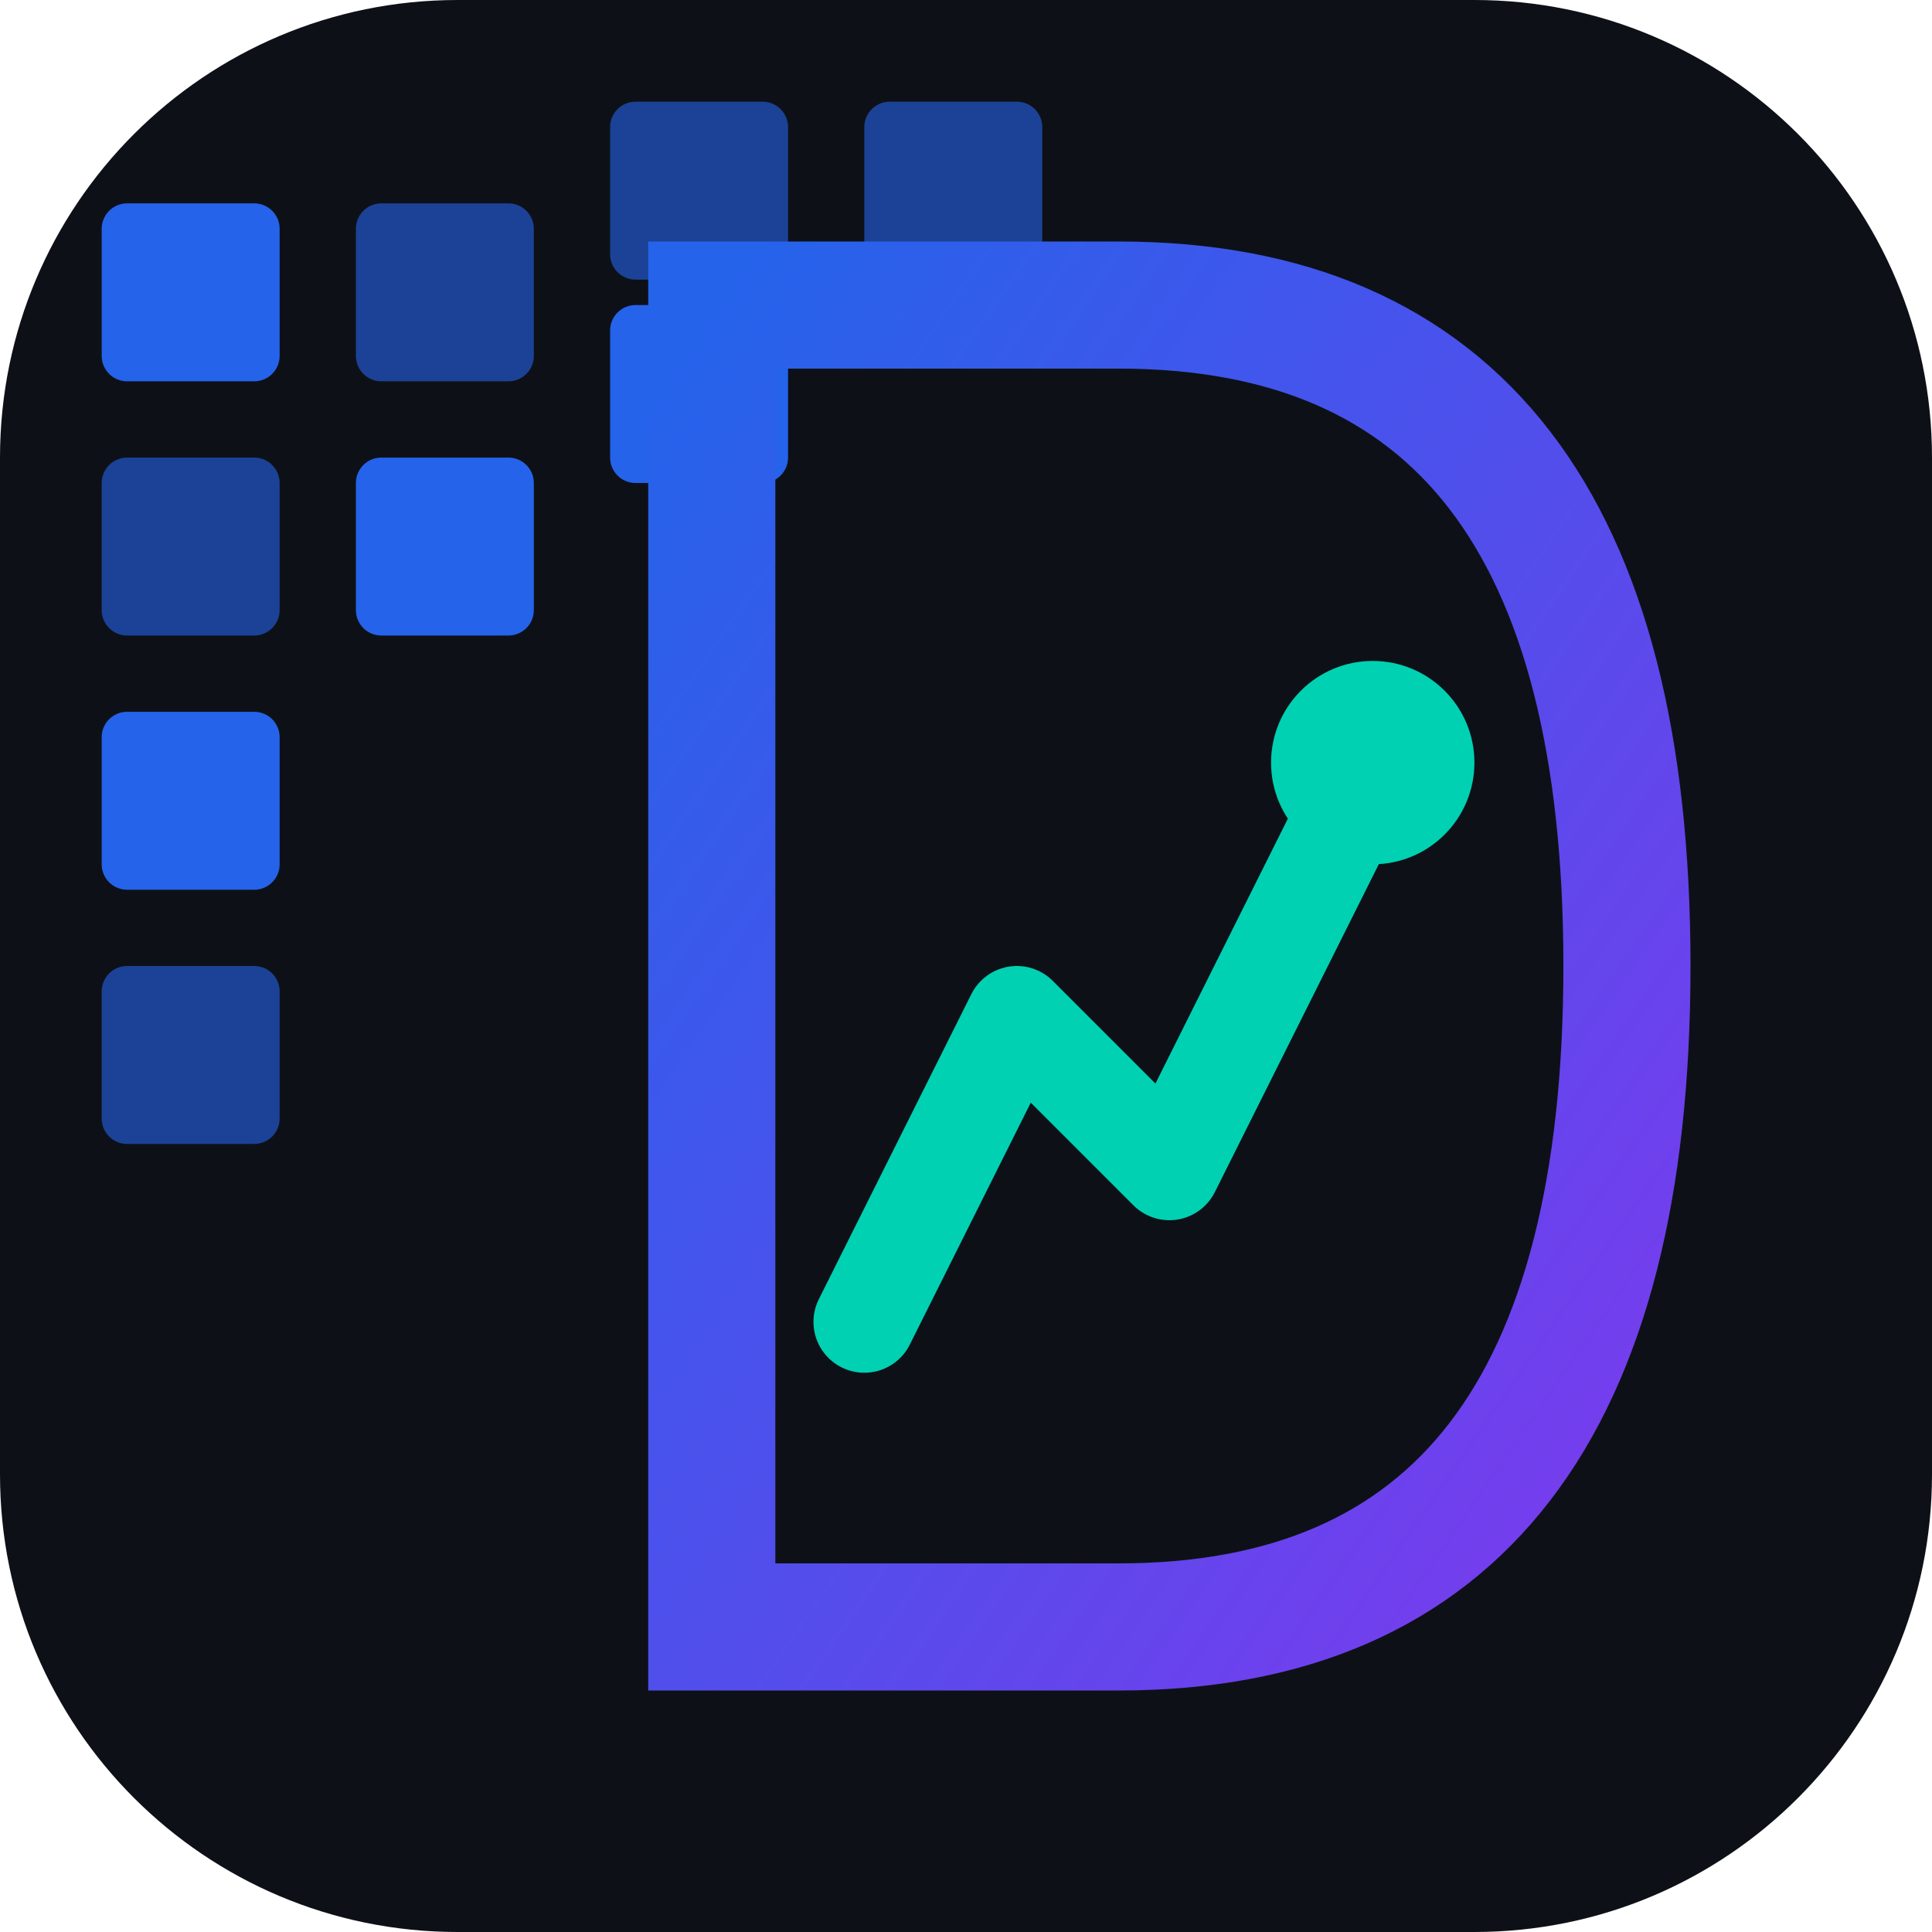
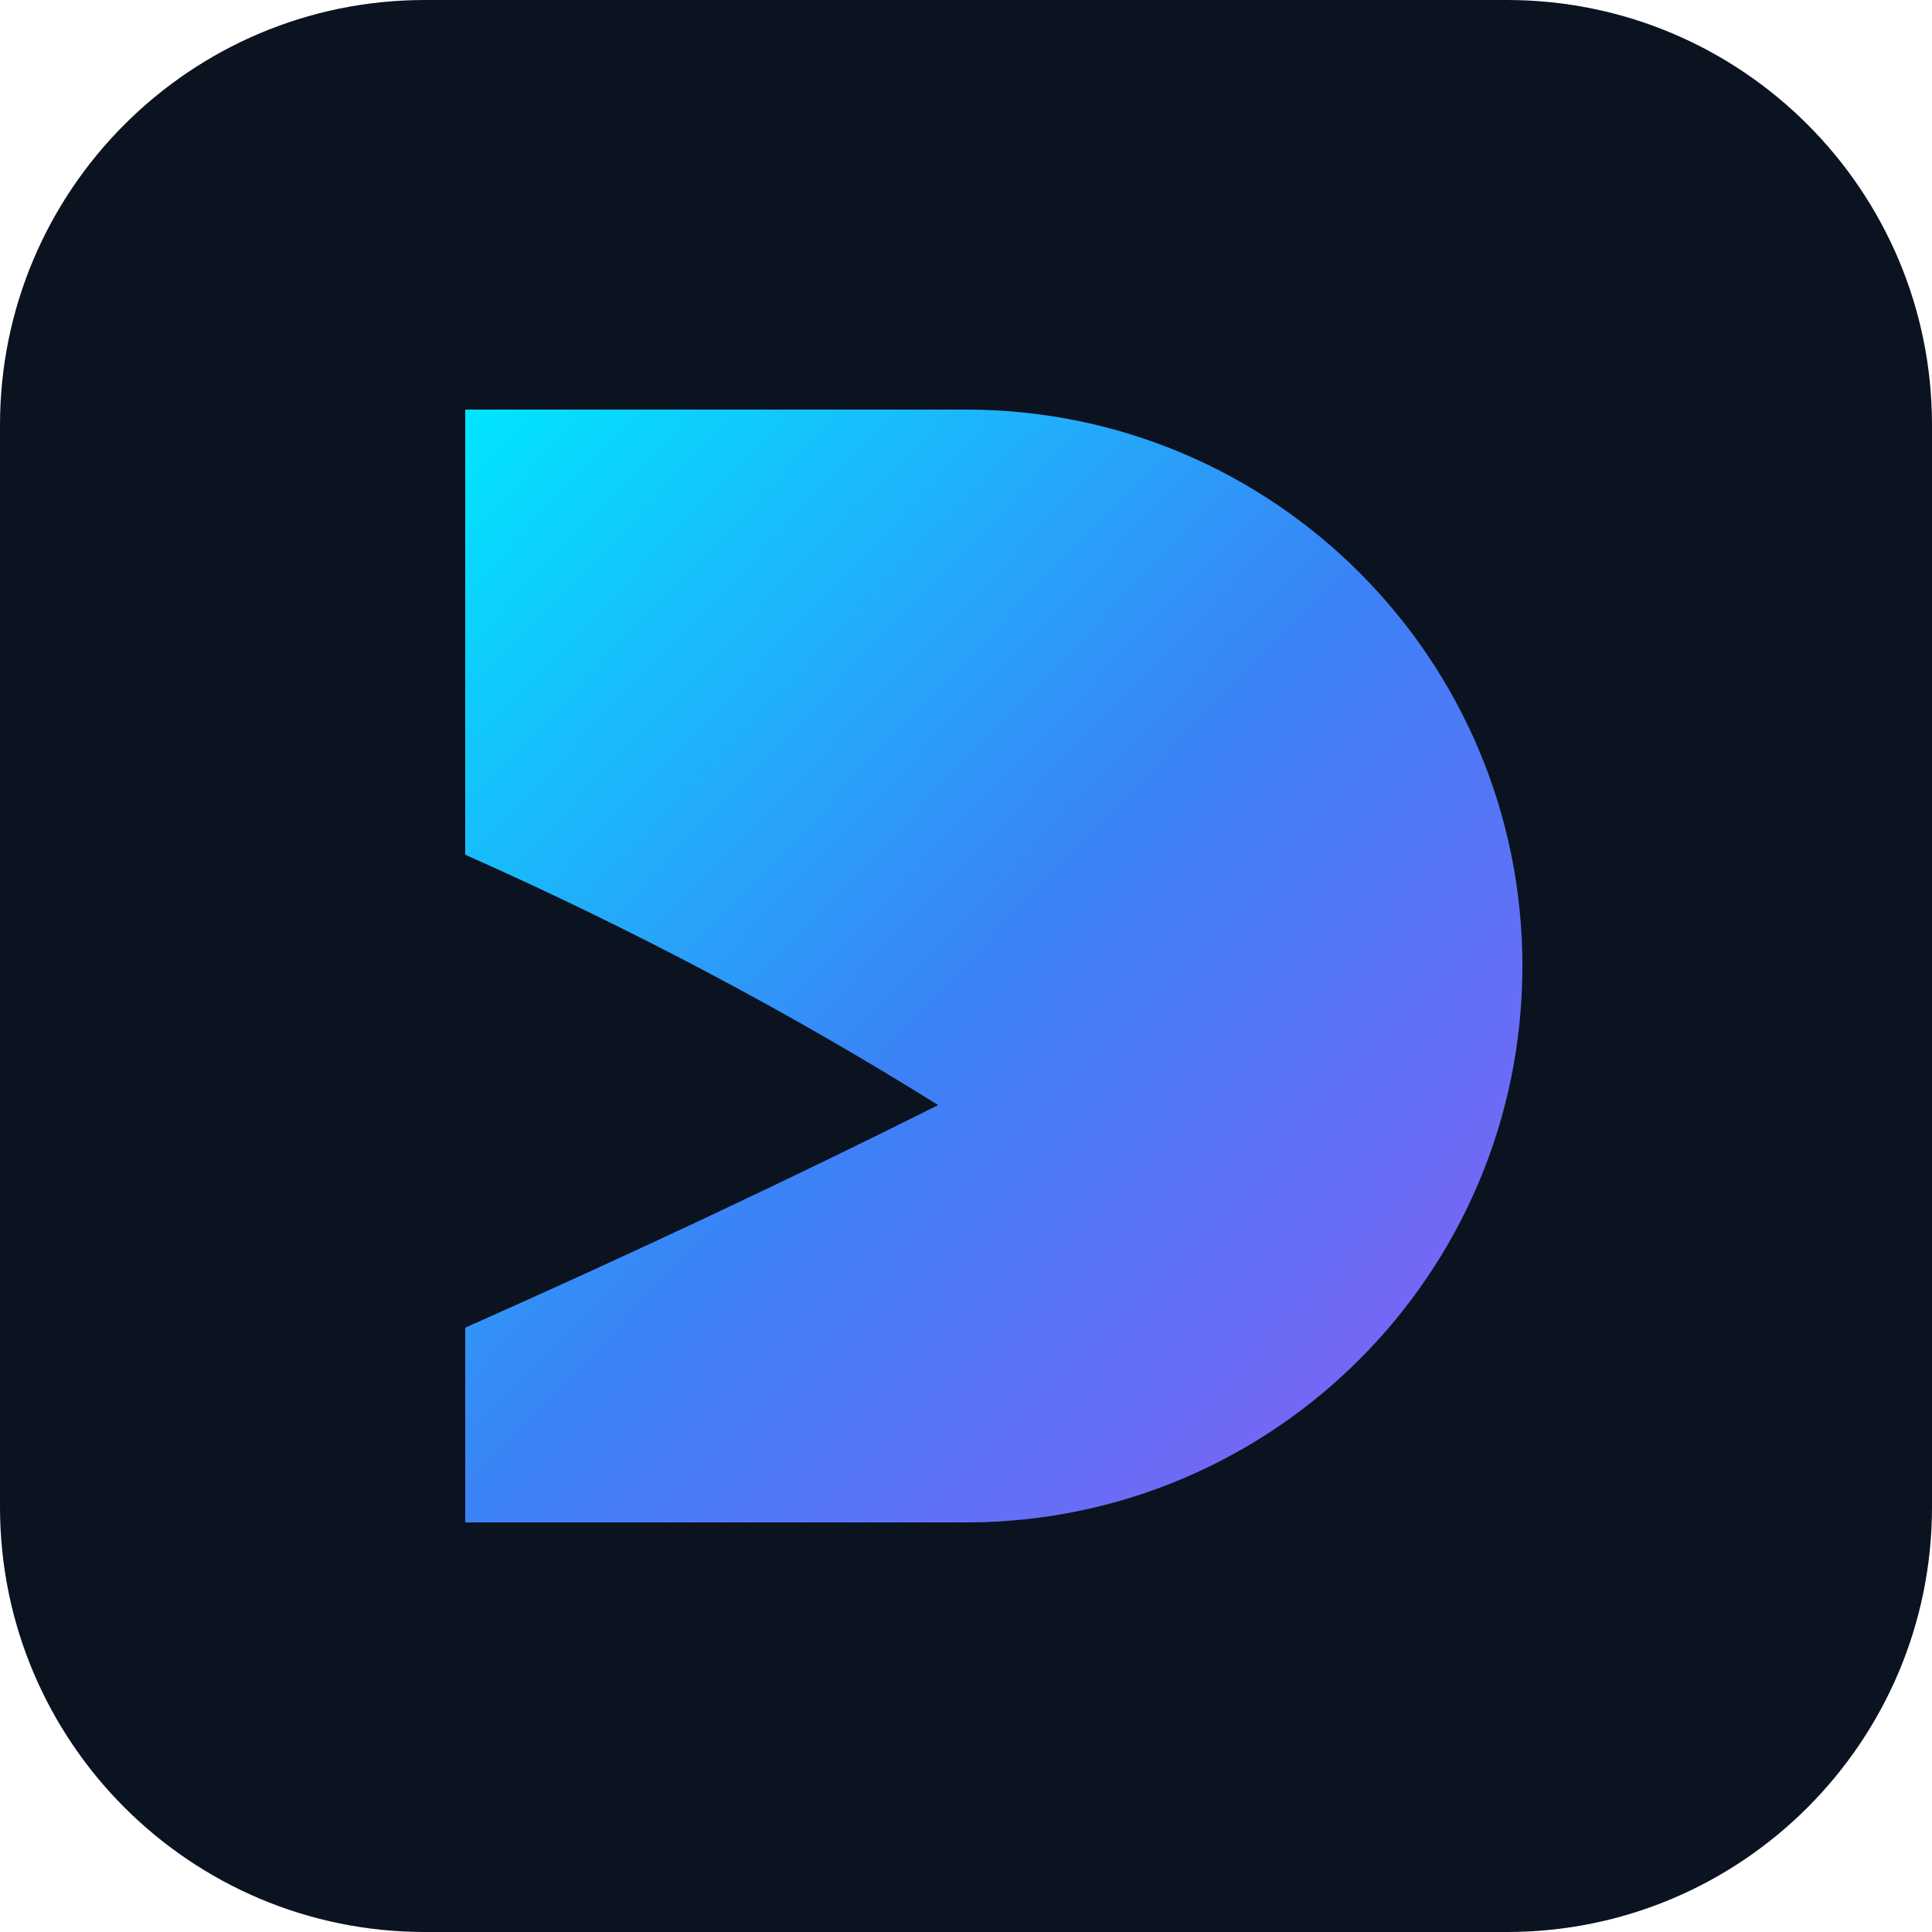
- <svg xmlns="http://www.w3.org/2000/svg" viewBox="0 0 38 38" fill="none">
-   <rect width="38" height="38" rx="9" fill="#0D1117" />
-   <rect x="2" y="4" width="3.5" height="3.5" rx="0.5" fill="#2563EB" />
-   <rect x="2" y="9" width="3.5" height="3.5" rx="0.5" fill="#2563EB" opacity="0.6" />
-   <rect x="2" y="14" width="3.5" height="3.5" rx="0.5" fill="#2563EB" />
-   <rect x="2" y="19" width="3.5" height="3.5" rx="0.5" fill="#2563EB" opacity="0.6" />
-   <rect x="7" y="4" width="3.5" height="3.5" rx="0.5" fill="#2563EB" opacity="0.6" />
-   <rect x="7" y="9" width="3.5" height="3.5" rx="0.5" fill="#2563EB" />
-   <rect x="12" y="2" width="3.5" height="3.5" rx="0.5" fill="#2563EB" opacity="0.6" />
-   <rect x="12" y="6" width="3.5" height="3.5" rx="0.5" fill="#2563EB" />
-   <rect x="17" y="2" width="3.5" height="3.5" rx="0.5" fill="#2563EB" opacity="0.6" />
-   <path d="M14 6 L22 6 Q32 6 32 19 Q32 32 22 32 L14 32 Z" fill="none" stroke="url(#g)" stroke-width="2.5" />
-   <polyline points="17,26 20,20 23,23 27,15" fill="none" stroke="#00D1B2" stroke-width="2" stroke-linecap="round" stroke-linejoin="round" />
-   <circle cx="27" cy="15" r="2" fill="#00D1B2" />
+ <svg xmlns="http://www.w3.org/2000/svg" viewBox="0 0 100 100" fill="none">
  <defs>
    <linearGradient id="g" x1="0" y1="0" x2="1" y2="1">
-       <stop offset="0%" stop-color="#2563EB" />
-       <stop offset="100%" stop-color="#7C3AED" />
+       <stop offset="0%" stop-color="#00E5FF" />
+       <stop offset="50%" stop-color="#3B82F6" />
+       <stop offset="100%" stop-color="#8B5CF6" />
    </linearGradient>
  </defs>
+   <rect width="100" height="100" rx="22" fill="#0B1220" />
+   <g transform="translate(14 14) scale(0.72)">
+     <path d="M14,10 L50,10 A40,40 0 0 1 50,90 L14,90 Z M14,42 Q32,50 48,60 Q32,68 14,76 Z" fill="url(#g)" fill-rule="evenodd" />
+   </g>
</svg>
